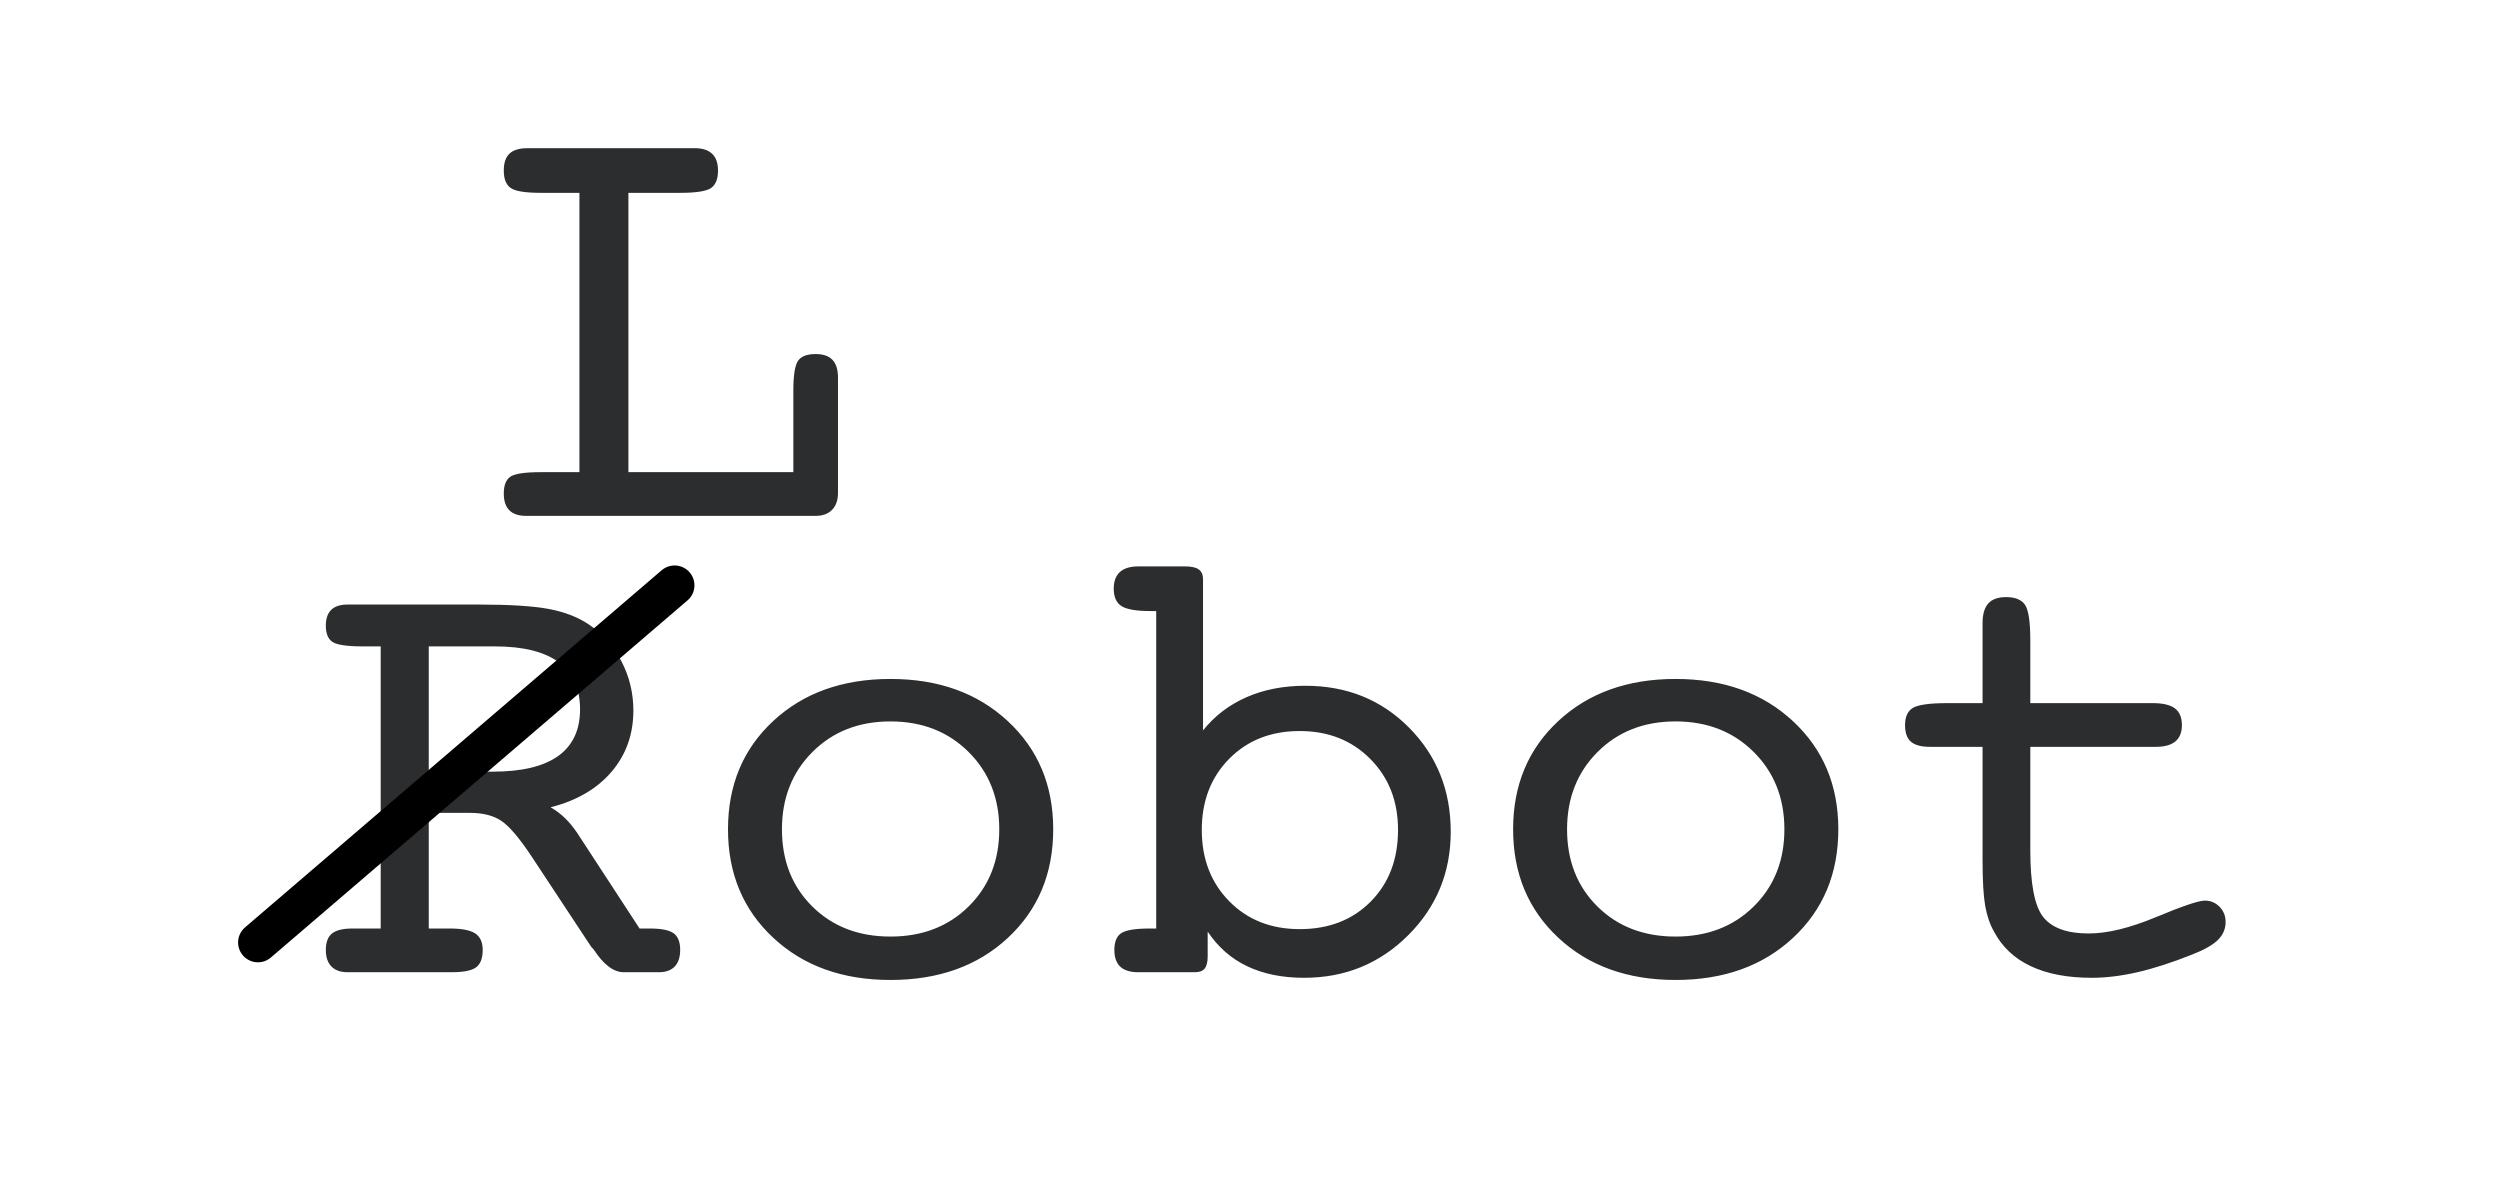
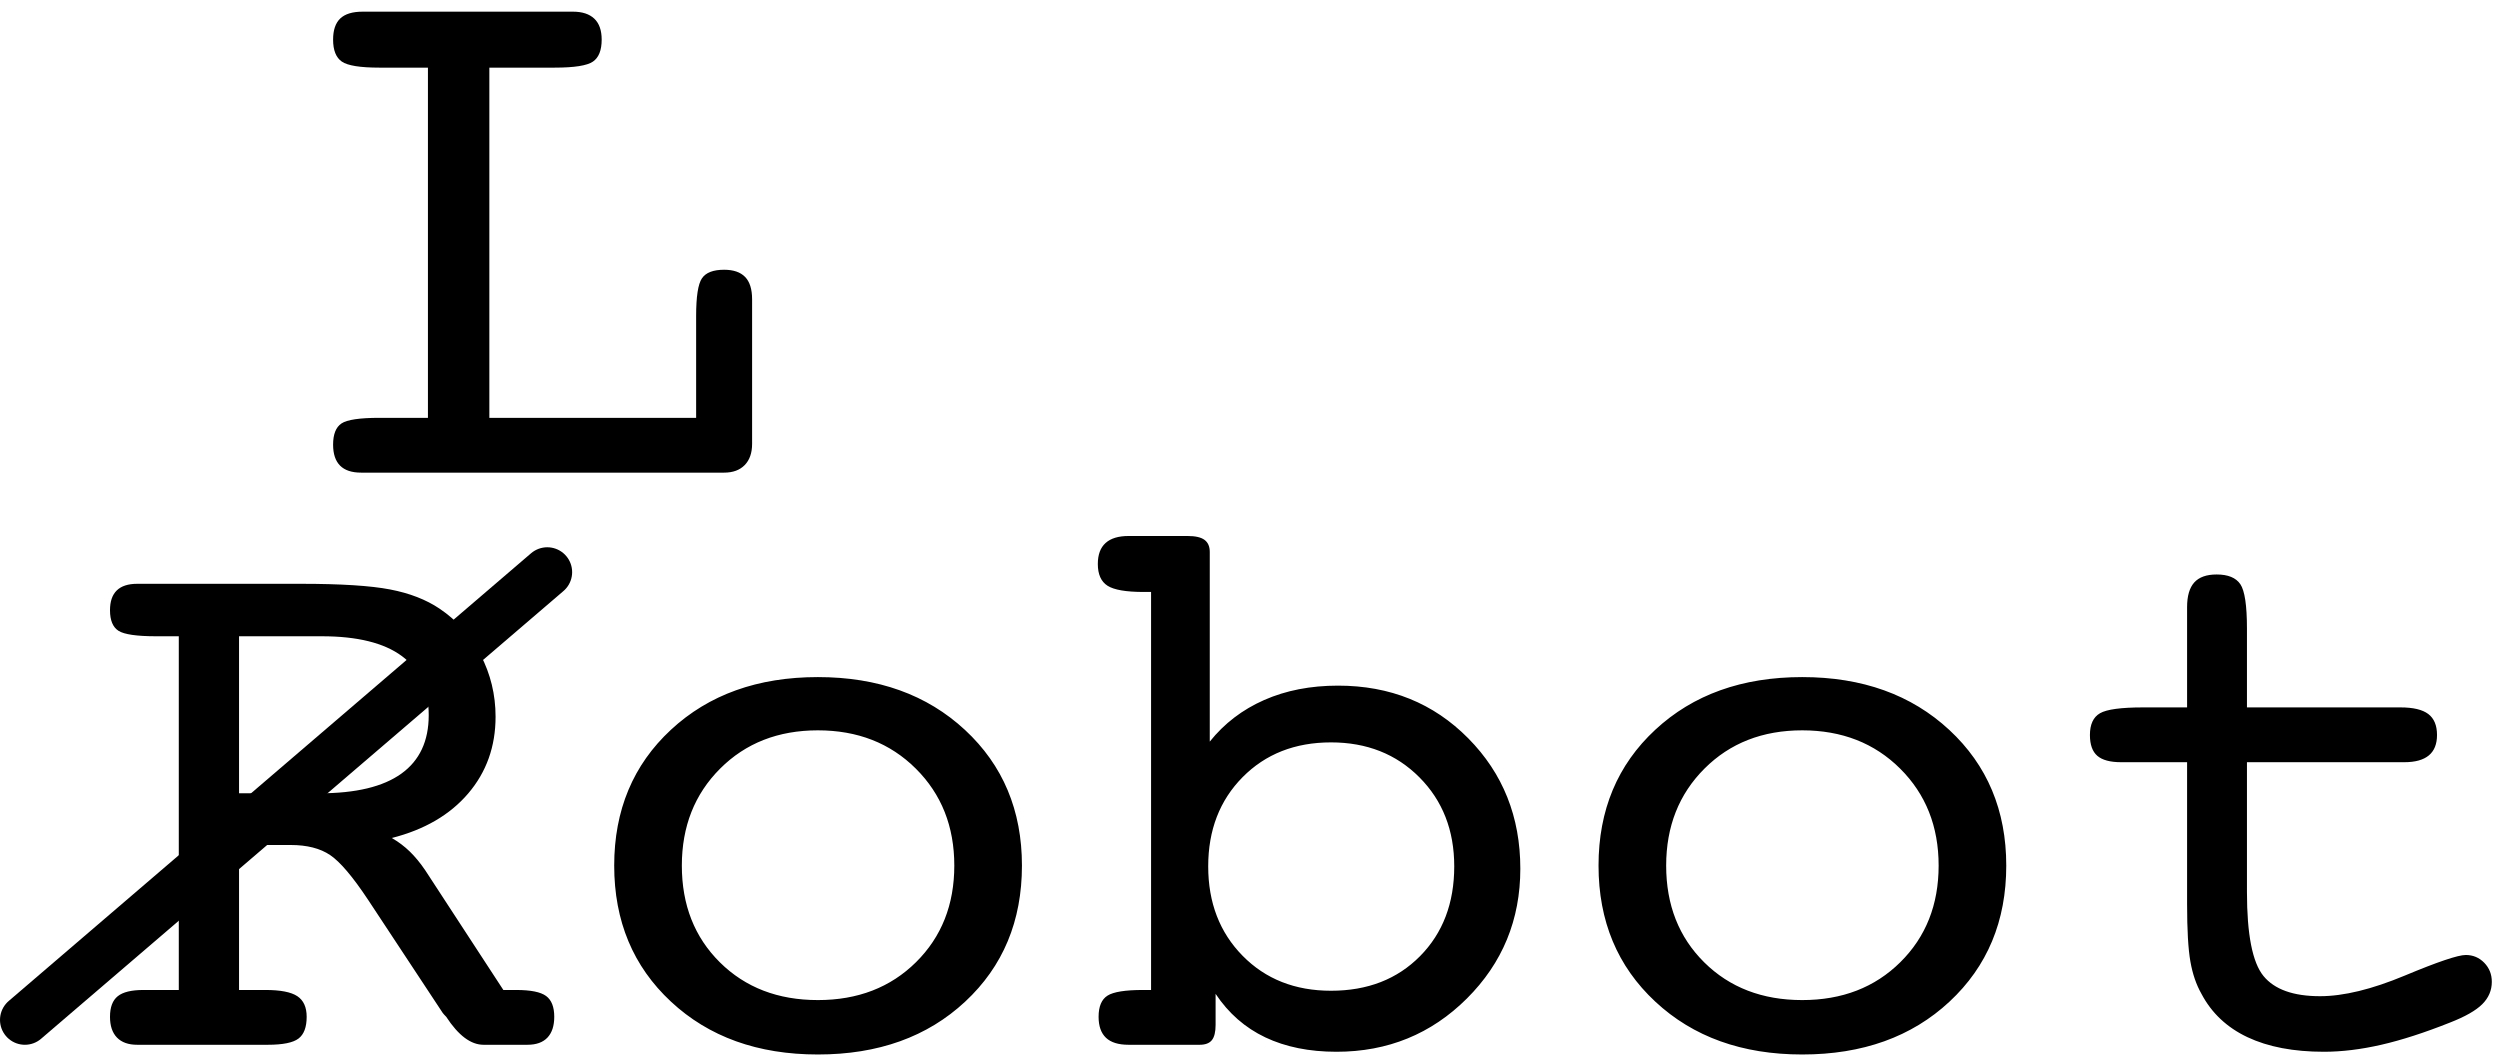
- <svg xmlns="http://www.w3.org/2000/svg" width="252px" height="120px" viewBox="0 0 252 120" version="1.1">
+ <svg xmlns="http://www.w3.org/2000/svg" width="201px" height="85px" viewBox="0 0 201 85" version="1.1">
  <defs />
  <g id="Page-1" stroke="none" stroke-width="1" fill="none" fill-rule="evenodd">
-     <path d="M43.219,65.156 L43.219,77.781 L49.688,77.781 C52.604,77.781 54.797,77.255 56.266,76.203 C57.734,75.151 58.469,73.583 58.469,71.5 C58.469,69.396 57.75,67.813 56.312,66.75 C54.875,65.687 52.729,65.156 49.875,65.156 L43.219,65.156 Z M43.219,93.594 L45.344,93.594 C46.552,93.594 47.406,93.76 47.906,94.094 C48.406,94.427 48.656,94.979 48.656,95.75 C48.656,96.583 48.438,97.167 48,97.5 C47.562,97.833 46.74,98 45.531,98 L35.031,98 C34.323,98 33.781,97.807 33.406,97.422 C33.031,97.036 32.844,96.479 32.844,95.75 C32.844,94.979 33.052,94.427 33.469,94.094 C33.885,93.76 34.573,93.594 35.531,93.594 L36.562,93.594 L38.375,93.594 L38.375,65.156 L36.562,65.156 C35,65.156 33.99,65.01 33.531,64.719 C33.073,64.427 32.844,63.875 32.844,63.062 C32.844,62.354 33.026,61.823 33.391,61.469 C33.755,61.115 34.302,60.938 35.031,60.938 L48.219,60.938 C51.406,60.938 53.786,61.089 55.359,61.391 C56.932,61.693 58.26,62.208 59.344,62.938 C60.74,63.875 61.839,65.115 62.641,66.656 C63.443,68.198 63.844,69.854 63.844,71.625 C63.844,74.021 63.109,76.078 61.641,77.797 C60.172,79.516 58.125,80.708 55.5,81.375 C56.042,81.688 56.526,82.052 56.953,82.469 C57.38,82.885 57.792,83.385 58.188,83.969 L64.469,93.594 L65.5,93.594 C66.667,93.594 67.469,93.755 67.906,94.078 C68.344,94.401 68.562,94.958 68.562,95.75 C68.562,96.479 68.38,97.036 68.016,97.422 C67.651,97.807 67.115,98 66.406,98 L62.875,98 C61.854,98 60.854,97.25 59.875,95.75 C59.75,95.625 59.656,95.521 59.594,95.438 L53.594,86.344 C52.365,84.49 51.349,83.292 50.547,82.75 C49.745,82.208 48.688,81.938 47.375,81.938 L43.219,81.938 L43.219,93.594 Z M89.757,94.406 C92.966,94.406 95.596,93.391 97.648,91.359 C99.7,89.328 100.726,86.74 100.726,83.594 C100.726,80.448 99.695,77.849 97.632,75.797 C95.57,73.745 92.945,72.719 89.757,72.719 C86.57,72.719 83.95,73.745 81.898,75.797 C79.846,77.849 78.82,80.448 78.82,83.594 C78.82,86.76 79.841,89.354 81.882,91.375 C83.924,93.396 86.549,94.406 89.757,94.406 L89.757,94.406 Z M106.164,83.594 C106.164,88.052 104.643,91.698 101.601,94.531 C98.559,97.365 94.612,98.781 89.757,98.781 C84.924,98.781 80.987,97.365 77.945,94.531 C74.903,91.698 73.382,88.052 73.382,83.594 C73.382,79.135 74.903,75.495 77.945,72.672 C80.987,69.849 84.924,68.438 89.757,68.438 C94.591,68.438 98.533,69.854 101.586,72.688 C104.638,75.521 106.164,79.156 106.164,83.594 L106.164,83.594 Z M131.015,93.656 C133.952,93.656 136.338,92.729 138.171,90.875 C140.004,89.021 140.921,86.615 140.921,83.656 C140.921,80.76 139.989,78.375 138.124,76.5 C136.26,74.625 133.89,73.688 131.015,73.688 C128.119,73.688 125.749,74.62 123.905,76.484 C122.062,78.349 121.14,80.74 121.14,83.656 C121.14,86.573 122.062,88.969 123.905,90.844 C125.749,92.719 128.119,93.656 131.015,93.656 L131.015,93.656 Z M121.265,73.625 C122.431,72.167 123.89,71.052 125.64,70.281 C127.39,69.51 129.369,69.125 131.577,69.125 C135.765,69.125 139.254,70.536 142.046,73.359 C144.838,76.182 146.234,79.677 146.234,83.844 C146.234,87.948 144.801,91.427 141.937,94.281 C139.072,97.135 135.577,98.562 131.452,98.562 C129.265,98.562 127.359,98.177 125.734,97.406 C124.109,96.635 122.775,95.469 121.734,93.906 L121.734,96.406 C121.734,96.969 121.635,97.375 121.437,97.625 C121.239,97.875 120.911,98 120.452,98 L114.734,98 C113.921,98 113.317,97.813 112.921,97.438 C112.525,97.062 112.327,96.5 112.327,95.75 C112.327,94.917 112.567,94.349 113.046,94.047 C113.525,93.745 114.473,93.594 115.89,93.594 L116.546,93.594 L116.546,61.594 L115.952,61.594 C114.536,61.594 113.567,61.427 113.046,61.094 C112.525,60.76 112.265,60.177 112.265,59.344 C112.265,58.594 112.473,58.031 112.89,57.656 C113.306,57.281 113.921,57.094 114.734,57.094 L119.484,57.094 C120.109,57.094 120.562,57.198 120.843,57.406 C121.124,57.615 121.265,57.937 121.265,58.375 L121.265,73.625 Z M168.897,94.406 C172.106,94.406 174.736,93.391 176.788,91.359 C178.84,89.328 179.866,86.74 179.866,83.594 C179.866,80.448 178.835,77.849 176.772,75.797 C174.71,73.745 172.085,72.719 168.897,72.719 C165.71,72.719 163.09,73.745 161.038,75.797 C158.986,77.849 157.96,80.448 157.96,83.594 C157.96,86.76 158.98,89.354 161.022,91.375 C163.064,93.396 165.689,94.406 168.897,94.406 L168.897,94.406 Z M185.303,83.594 C185.303,88.052 183.783,91.698 180.741,94.531 C177.699,97.365 173.751,98.781 168.897,98.781 C164.064,98.781 160.126,97.365 157.085,94.531 C154.043,91.698 152.522,88.052 152.522,83.594 C152.522,79.135 154.043,75.495 157.085,72.672 C160.126,69.849 164.064,68.438 168.897,68.438 C173.731,68.438 177.673,69.854 180.725,72.688 C183.777,75.521 185.303,79.156 185.303,83.594 L185.303,83.594 Z M216.998,70.875 C218.019,70.875 218.764,71.052 219.233,71.406 C219.701,71.76 219.936,72.323 219.936,73.094 C219.936,73.823 219.717,74.37 219.28,74.734 C218.842,75.099 218.186,75.281 217.311,75.281 L204.655,75.281 L204.655,85.719 C204.655,89.135 205.097,91.385 205.983,92.469 C206.868,93.552 208.384,94.094 210.53,94.094 C212.425,94.094 214.696,93.542 217.342,92.438 C219.988,91.333 221.623,90.781 222.248,90.781 C222.832,90.781 223.326,90.99 223.733,91.406 C224.139,91.823 224.342,92.333 224.342,92.938 C224.342,93.625 224.087,94.224 223.576,94.734 C223.066,95.245 222.196,95.74 220.967,96.219 C218.925,97.031 217.087,97.625 215.451,98 C213.816,98.375 212.28,98.562 210.842,98.562 C208.405,98.562 206.358,98.172 204.701,97.391 C203.045,96.609 201.811,95.448 200.998,93.906 C200.582,93.177 200.285,92.313 200.108,91.312 C199.931,90.312 199.842,88.771 199.842,86.688 L199.842,85.719 L199.842,75.281 L194.53,75.281 C193.655,75.281 193.019,75.109 192.623,74.766 C192.227,74.422 192.03,73.865 192.03,73.094 C192.03,72.24 192.3,71.656 192.842,71.344 C193.384,71.031 194.54,70.875 196.311,70.875 L199.842,70.875 L199.842,64.469 L199.842,62.812 C199.842,61.917 200.035,61.255 200.42,60.828 C200.806,60.401 201.405,60.188 202.217,60.188 C203.134,60.188 203.769,60.448 204.123,60.969 C204.477,61.49 204.655,62.677 204.655,64.531 L204.655,70.875 L216.998,70.875 Z" id="Robot" fill="#2C2D2E" />
-     <path d="M79.969,39.406 C79.969,37.844 80.125,36.833 80.438,36.375 C80.75,35.917 81.344,35.688 82.219,35.688 C82.969,35.688 83.531,35.88 83.906,36.266 C84.281,36.651 84.469,37.25 84.469,38.062 L84.469,39.406 L84.469,49.688 C84.469,50.417 84.271,50.984 83.875,51.391 C83.479,51.797 82.927,52 82.219,52 L54.5,52 L53.031,52 C52.281,52 51.719,51.813 51.344,51.438 C50.969,51.062 50.781,50.5 50.781,49.75 C50.781,48.917 51.005,48.349 51.453,48.047 C51.901,47.745 52.917,47.594 54.5,47.594 L58.406,47.594 L58.406,19.438 L54.5,19.438 C52.958,19.438 51.953,19.276 51.484,18.953 C51.016,18.63 50.781,18.042 50.781,17.188 C50.781,16.417 50.974,15.849 51.359,15.484 C51.745,15.12 52.344,14.938 53.156,14.938 L54.5,14.938 L68.594,14.938 L70.062,14.938 C70.813,14.938 71.385,15.125 71.781,15.5 C72.177,15.875 72.375,16.437 72.375,17.188 C72.375,18.042 72.141,18.63 71.672,18.953 C71.203,19.276 70.177,19.438 68.594,19.438 L63.344,19.438 L63.344,47.594 L79.969,47.594 L79.969,39.406 Z" id="L" fill="#2C2D2E" />
-     <path d="M68,59 L26,95" id="Line" stroke="#000000" stroke-width="4" stroke-linecap="round" />
+     <g id="Group" transform="translate(2, 0)">
+       <path d="M17.219,51.156 L17.219,63.781 L23.688,63.781 C26.604,63.781 28.797,63.255 30.266,62.203 C31.734,61.151 32.469,59.583 32.469,57.5 C32.469,55.396 31.75,53.813 30.312,52.75 C28.875,51.687 26.729,51.156 23.875,51.156 L17.219,51.156 Z M17.219,79.594 L19.344,79.594 C20.552,79.594 21.406,79.76 21.906,80.094 C22.406,80.427 22.656,80.979 22.656,81.75 C22.656,82.583 22.438,83.167 22,83.5 C21.562,83.833 20.74,84 19.531,84 L9.031,84 C8.323,84 7.781,83.807 7.406,83.422 C7.031,83.036 6.844,82.479 6.844,81.75 C6.844,80.979 7.052,80.427 7.469,80.094 C7.885,79.76 8.573,79.594 9.531,79.594 L10.562,79.594 L12.375,79.594 L12.375,51.156 L10.562,51.156 C9,51.156 7.99,51.01 7.531,50.719 C7.073,50.427 6.844,49.875 6.844,49.062 C6.844,48.354 7.026,47.823 7.391,47.469 C7.755,47.115 8.302,46.938 9.031,46.938 L22.219,46.938 C25.406,46.938 27.786,47.089 29.359,47.391 C30.932,47.693 32.26,48.208 33.344,48.938 C34.74,49.875 35.839,51.115 36.641,52.656 C37.443,54.198 37.844,55.854 37.844,57.625 C37.844,60.021 37.109,62.078 35.641,63.797 C34.172,65.516 32.125,66.708 29.5,67.375 C30.042,67.688 30.526,68.052 30.953,68.469 C31.38,68.885 31.792,69.385 32.188,69.969 L38.469,79.594 L39.5,79.594 C40.667,79.594 41.469,79.755 41.906,80.078 C42.344,80.401 42.562,80.958 42.562,81.75 C42.562,82.479 42.38,83.036 42.016,83.422 C41.651,83.807 41.115,84 40.406,84 L36.875,84 C35.854,84 34.854,83.25 33.875,81.75 C33.75,81.625 33.656,81.521 33.594,81.438 L27.594,72.344 C26.365,70.49 25.349,69.292 24.547,68.75 C23.745,68.208 22.688,67.938 21.375,67.938 L17.219,67.938 L17.219,79.594 Z M63.757,80.406 C66.966,80.406 69.596,79.391 71.648,77.359 C73.7,75.328 74.726,72.74 74.726,69.594 C74.726,66.448 73.695,63.849 71.632,61.797 C69.57,59.745 66.945,58.719 63.757,58.719 C60.57,58.719 57.95,59.745 55.898,61.797 C53.846,63.849 52.82,66.448 52.82,69.594 C52.82,72.76 53.841,75.354 55.882,77.375 C57.924,79.396 60.549,80.406 63.757,80.406 L63.757,80.406 Z M80.164,69.594 C80.164,74.052 78.643,77.698 75.601,80.531 C72.559,83.365 68.612,84.781 63.757,84.781 C58.924,84.781 54.987,83.365 51.945,80.531 C48.903,77.698 47.382,74.052 47.382,69.594 C47.382,65.135 48.903,61.495 51.945,58.672 C54.987,55.849 58.924,54.438 63.757,54.438 C68.591,54.438 72.533,55.854 75.586,58.688 C78.638,61.521 80.164,65.156 80.164,69.594 L80.164,69.594 Z M105.015,79.656 C107.952,79.656 110.338,78.729 112.171,76.875 C114.004,75.021 114.921,72.615 114.921,69.656 C114.921,66.76 113.989,64.375 112.124,62.5 C110.26,60.625 107.89,59.688 105.015,59.688 C102.119,59.688 99.749,60.62 97.905,62.484 C96.062,64.349 95.14,66.74 95.14,69.656 C95.14,72.573 96.062,74.969 97.905,76.844 C99.749,78.719 102.119,79.656 105.015,79.656 L105.015,79.656 Z M95.265,59.625 C96.431,58.167 97.89,57.052 99.64,56.281 C101.39,55.51 103.369,55.125 105.577,55.125 C109.765,55.125 113.254,56.536 116.046,59.359 C118.838,62.182 120.234,65.677 120.234,69.844 C120.234,73.948 118.801,77.427 115.937,80.281 C113.072,83.135 109.577,84.562 105.452,84.562 C103.265,84.562 101.359,84.177 99.734,83.406 C98.109,82.635 96.775,81.469 95.734,79.906 L95.734,82.406 C95.734,82.969 95.635,83.375 95.437,83.625 C95.239,83.875 94.911,84 94.452,84 L88.734,84 C87.921,84 87.317,83.813 86.921,83.438 C86.525,83.062 86.327,82.5 86.327,81.75 C86.327,80.917 86.567,80.349 87.046,80.047 C87.525,79.745 88.473,79.594 89.89,79.594 L90.546,79.594 L90.546,47.594 L89.952,47.594 C88.536,47.594 87.567,47.427 87.046,47.094 C86.525,46.76 86.265,46.177 86.265,45.344 C86.265,44.594 86.473,44.031 86.89,43.656 C87.306,43.281 87.921,43.094 88.734,43.094 L93.484,43.094 C94.109,43.094 94.562,43.198 94.843,43.406 C95.124,43.615 95.265,43.937 95.265,44.375 L95.265,59.625 Z M142.897,80.406 C146.106,80.406 148.736,79.391 150.788,77.359 C152.84,75.328 153.866,72.74 153.866,69.594 C153.866,66.448 152.835,63.849 150.772,61.797 C148.71,59.745 146.085,58.719 142.897,58.719 C139.71,58.719 137.09,59.745 135.038,61.797 C132.986,63.849 131.96,66.448 131.96,69.594 C131.96,72.76 132.98,75.354 135.022,77.375 C137.064,79.396 139.689,80.406 142.897,80.406 L142.897,80.406 Z M159.303,69.594 C159.303,74.052 157.783,77.698 154.741,80.531 C151.699,83.365 147.751,84.781 142.897,84.781 C138.064,84.781 134.126,83.365 131.085,80.531 C128.043,77.698 126.522,74.052 126.522,69.594 C126.522,65.135 128.043,61.495 131.085,58.672 C134.126,55.849 138.064,54.438 142.897,54.438 C147.731,54.438 151.673,55.854 154.725,58.688 C157.777,61.521 159.303,65.156 159.303,69.594 L159.303,69.594 Z M190.998,56.875 C192.019,56.875 192.764,57.052 193.233,57.406 C193.701,57.76 193.936,58.323 193.936,59.094 C193.936,59.823 193.717,60.37 193.28,60.734 C192.842,61.099 192.186,61.281 191.311,61.281 L178.655,61.281 L178.655,71.719 C178.655,75.135 179.097,77.385 179.983,78.469 C180.868,79.552 182.384,80.094 184.53,80.094 C186.425,80.094 188.696,79.542 191.342,78.438 C193.988,77.333 195.623,76.781 196.248,76.781 C196.832,76.781 197.326,76.99 197.733,77.406 C198.139,77.823 198.342,78.333 198.342,78.938 C198.342,79.625 198.087,80.224 197.576,80.734 C197.066,81.245 196.196,81.74 194.967,82.219 C192.925,83.031 191.087,83.625 189.451,84 C187.816,84.375 186.28,84.562 184.842,84.562 C182.405,84.562 180.358,84.172 178.701,83.391 C177.045,82.609 175.811,81.448 174.998,79.906 C174.582,79.177 174.285,78.313 174.108,77.312 C173.931,76.312 173.842,74.771 173.842,72.688 L173.842,71.719 L173.842,61.281 L168.53,61.281 C167.655,61.281 167.019,61.109 166.623,60.766 C166.227,60.422 166.03,59.865 166.03,59.094 C166.03,58.24 166.3,57.656 166.842,57.344 C167.384,57.031 168.54,56.875 170.311,56.875 L173.842,56.875 L173.842,50.469 L173.842,48.812 C173.842,47.917 174.035,47.255 174.42,46.828 C174.806,46.401 175.405,46.188 176.217,46.188 C177.134,46.188 177.769,46.448 178.123,46.969 C178.477,47.49 178.655,48.677 178.655,50.531 L178.655,56.875 L190.998,56.875 Z" id="Robot" fill="#000000" />
+       <path d="M53.969,25.406 C53.969,23.844 54.125,22.833 54.438,22.375 C54.75,21.917 55.344,21.688 56.219,21.688 C56.969,21.688 57.531,21.88 57.906,22.266 C58.281,22.651 58.469,23.25 58.469,24.062 L58.469,25.406 L58.469,35.688 C58.469,36.417 58.271,36.984 57.875,37.391 C57.479,37.797 56.927,38 56.219,38 L28.5,38 L27.031,38 C26.281,38 25.719,37.813 25.344,37.438 C24.969,37.062 24.781,36.5 24.781,35.75 C24.781,34.917 25.005,34.349 25.453,34.047 C25.901,33.745 26.917,33.594 28.5,33.594 L32.406,33.594 L32.406,5.438 L28.5,5.438 C26.958,5.438 25.953,5.276 25.484,4.953 C25.016,4.63 24.781,4.042 24.781,3.188 C24.781,2.417 24.974,1.849 25.359,1.484 C25.745,1.12 26.344,0.938 27.156,0.938 L28.5,0.938 L42.594,0.938 L44.062,0.938 C44.813,0.938 45.385,1.125 45.781,1.5 C46.177,1.875 46.375,2.437 46.375,3.188 C46.375,4.042 46.141,4.63 45.672,4.953 C45.203,5.276 44.177,5.438 42.594,5.438 L37.344,5.438 L37.344,33.594 L53.969,33.594 L53.969,25.406 Z" id="L" fill="#000000" />
+       <path d="M42,46 L0,82" id="Line" stroke="#000000" stroke-width="4" stroke-linecap="round" />
+     </g>
  </g>
</svg>
